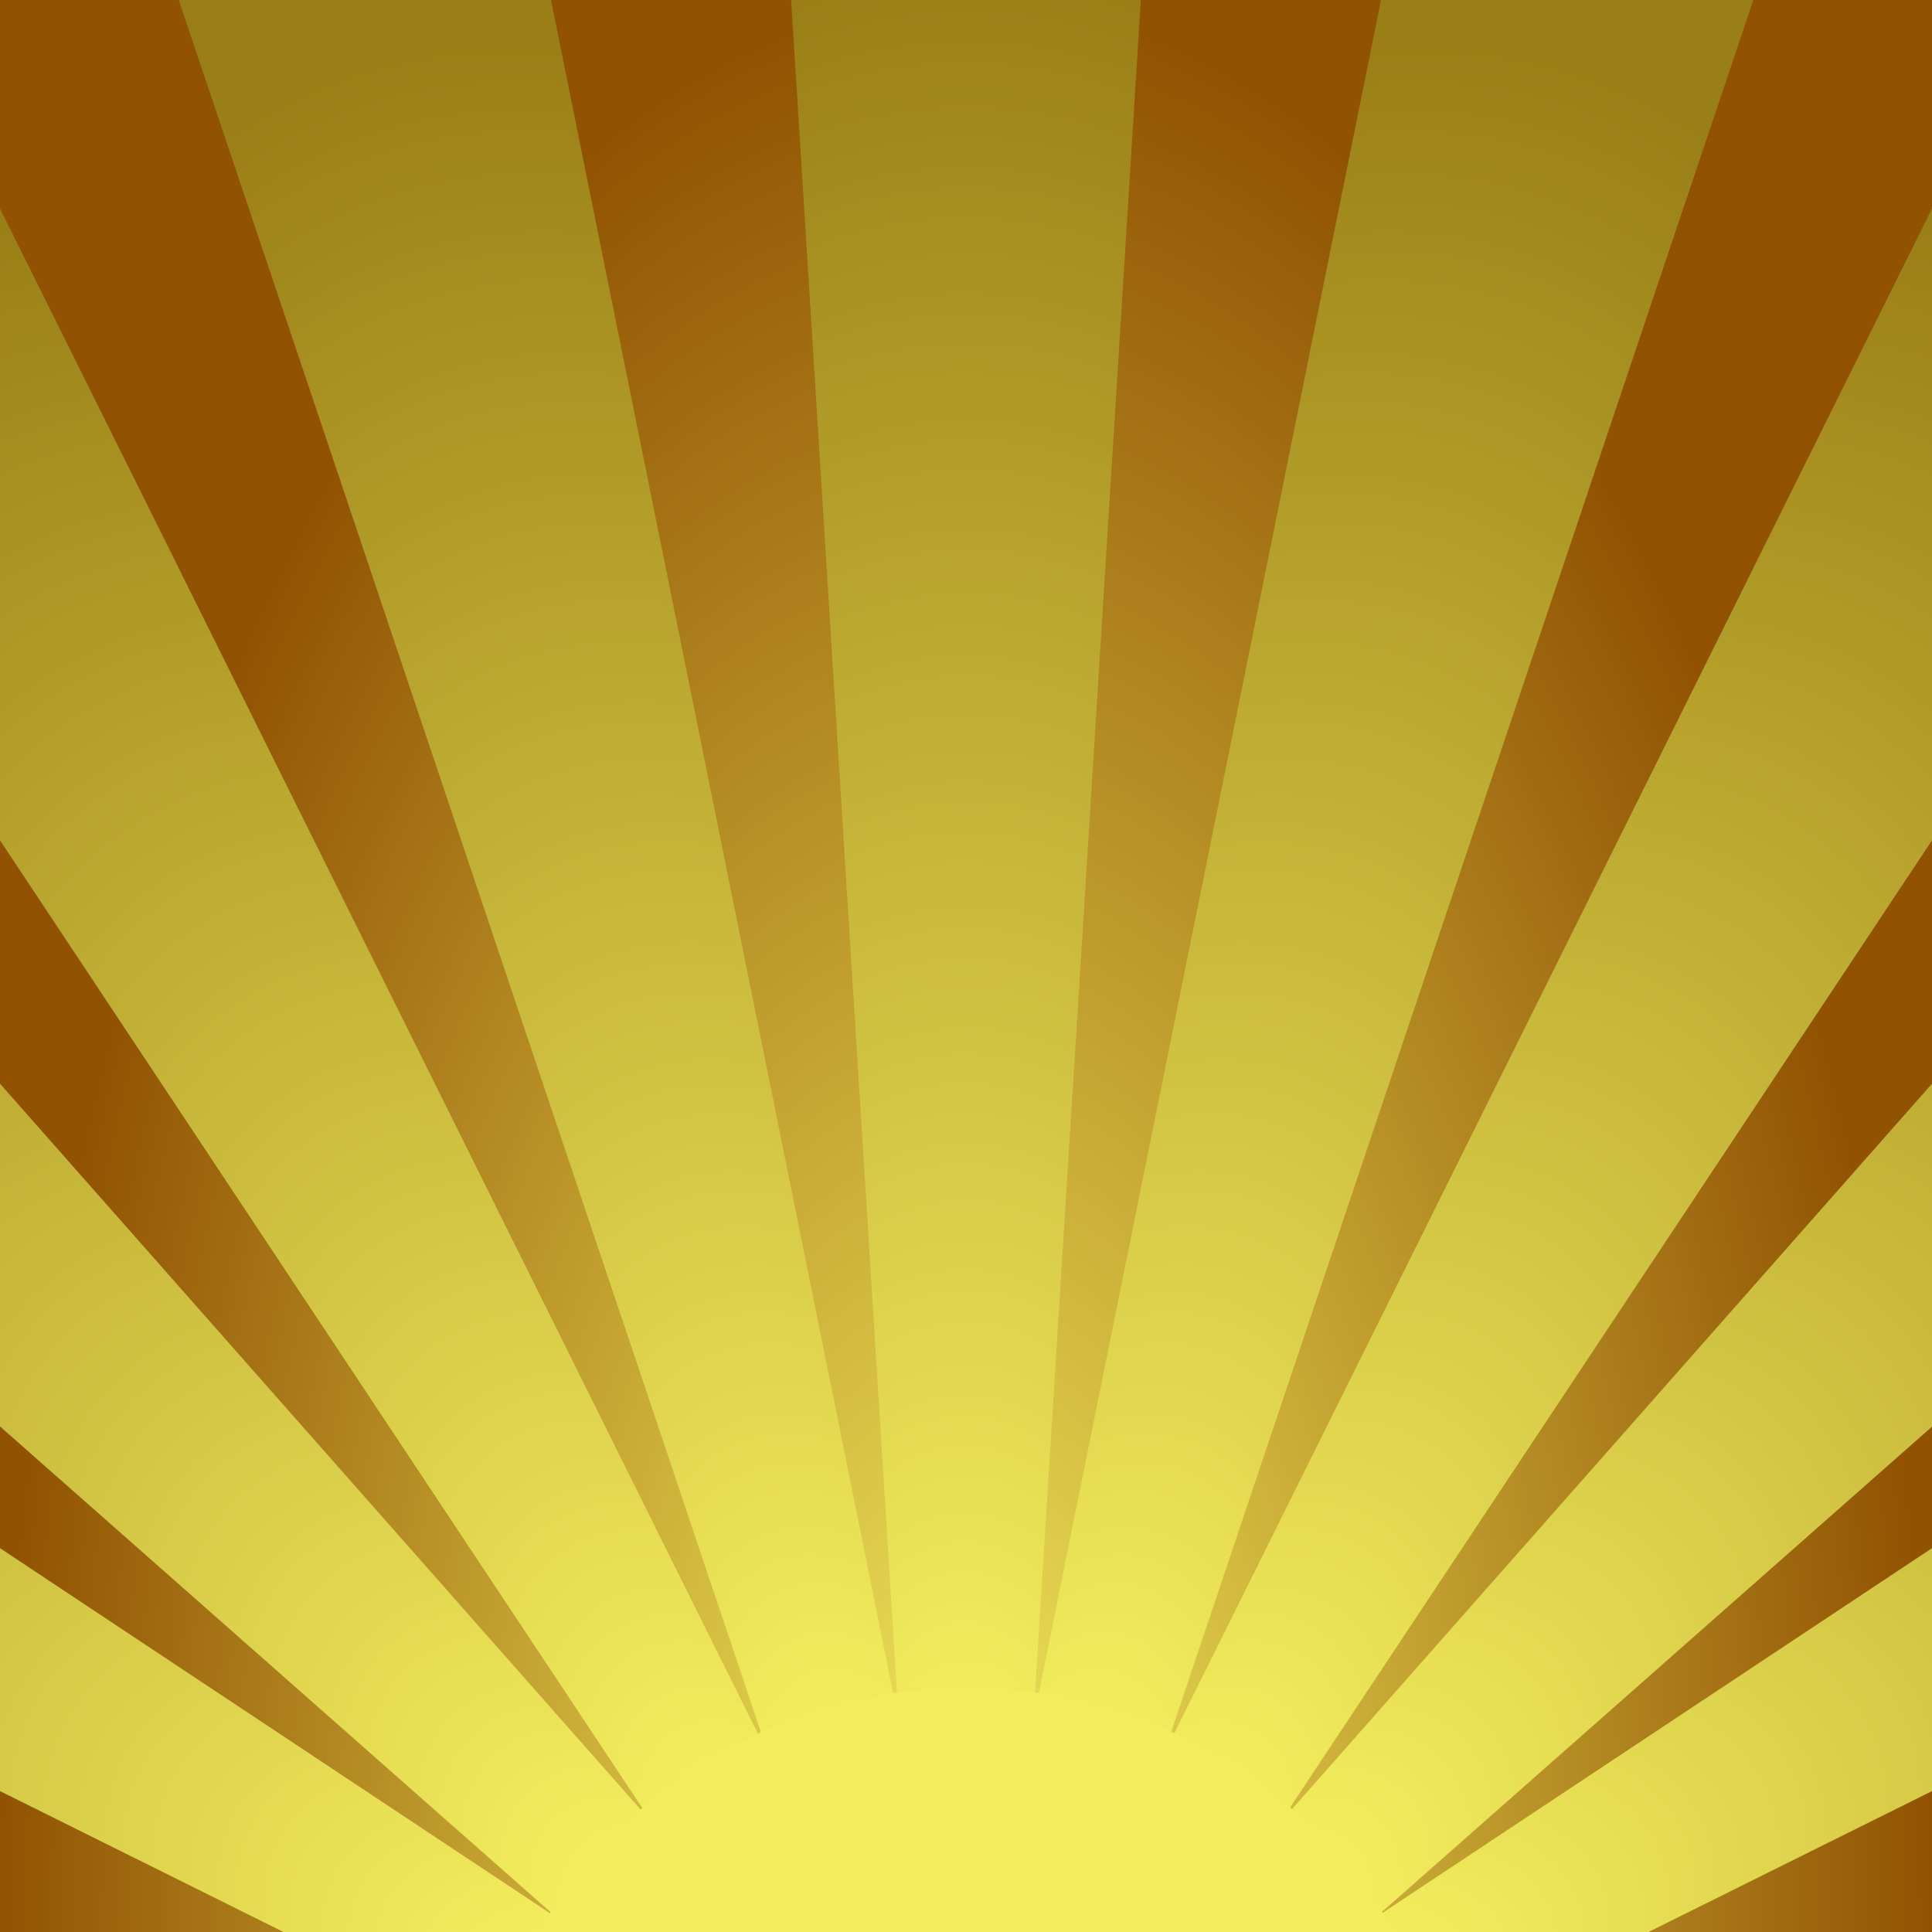
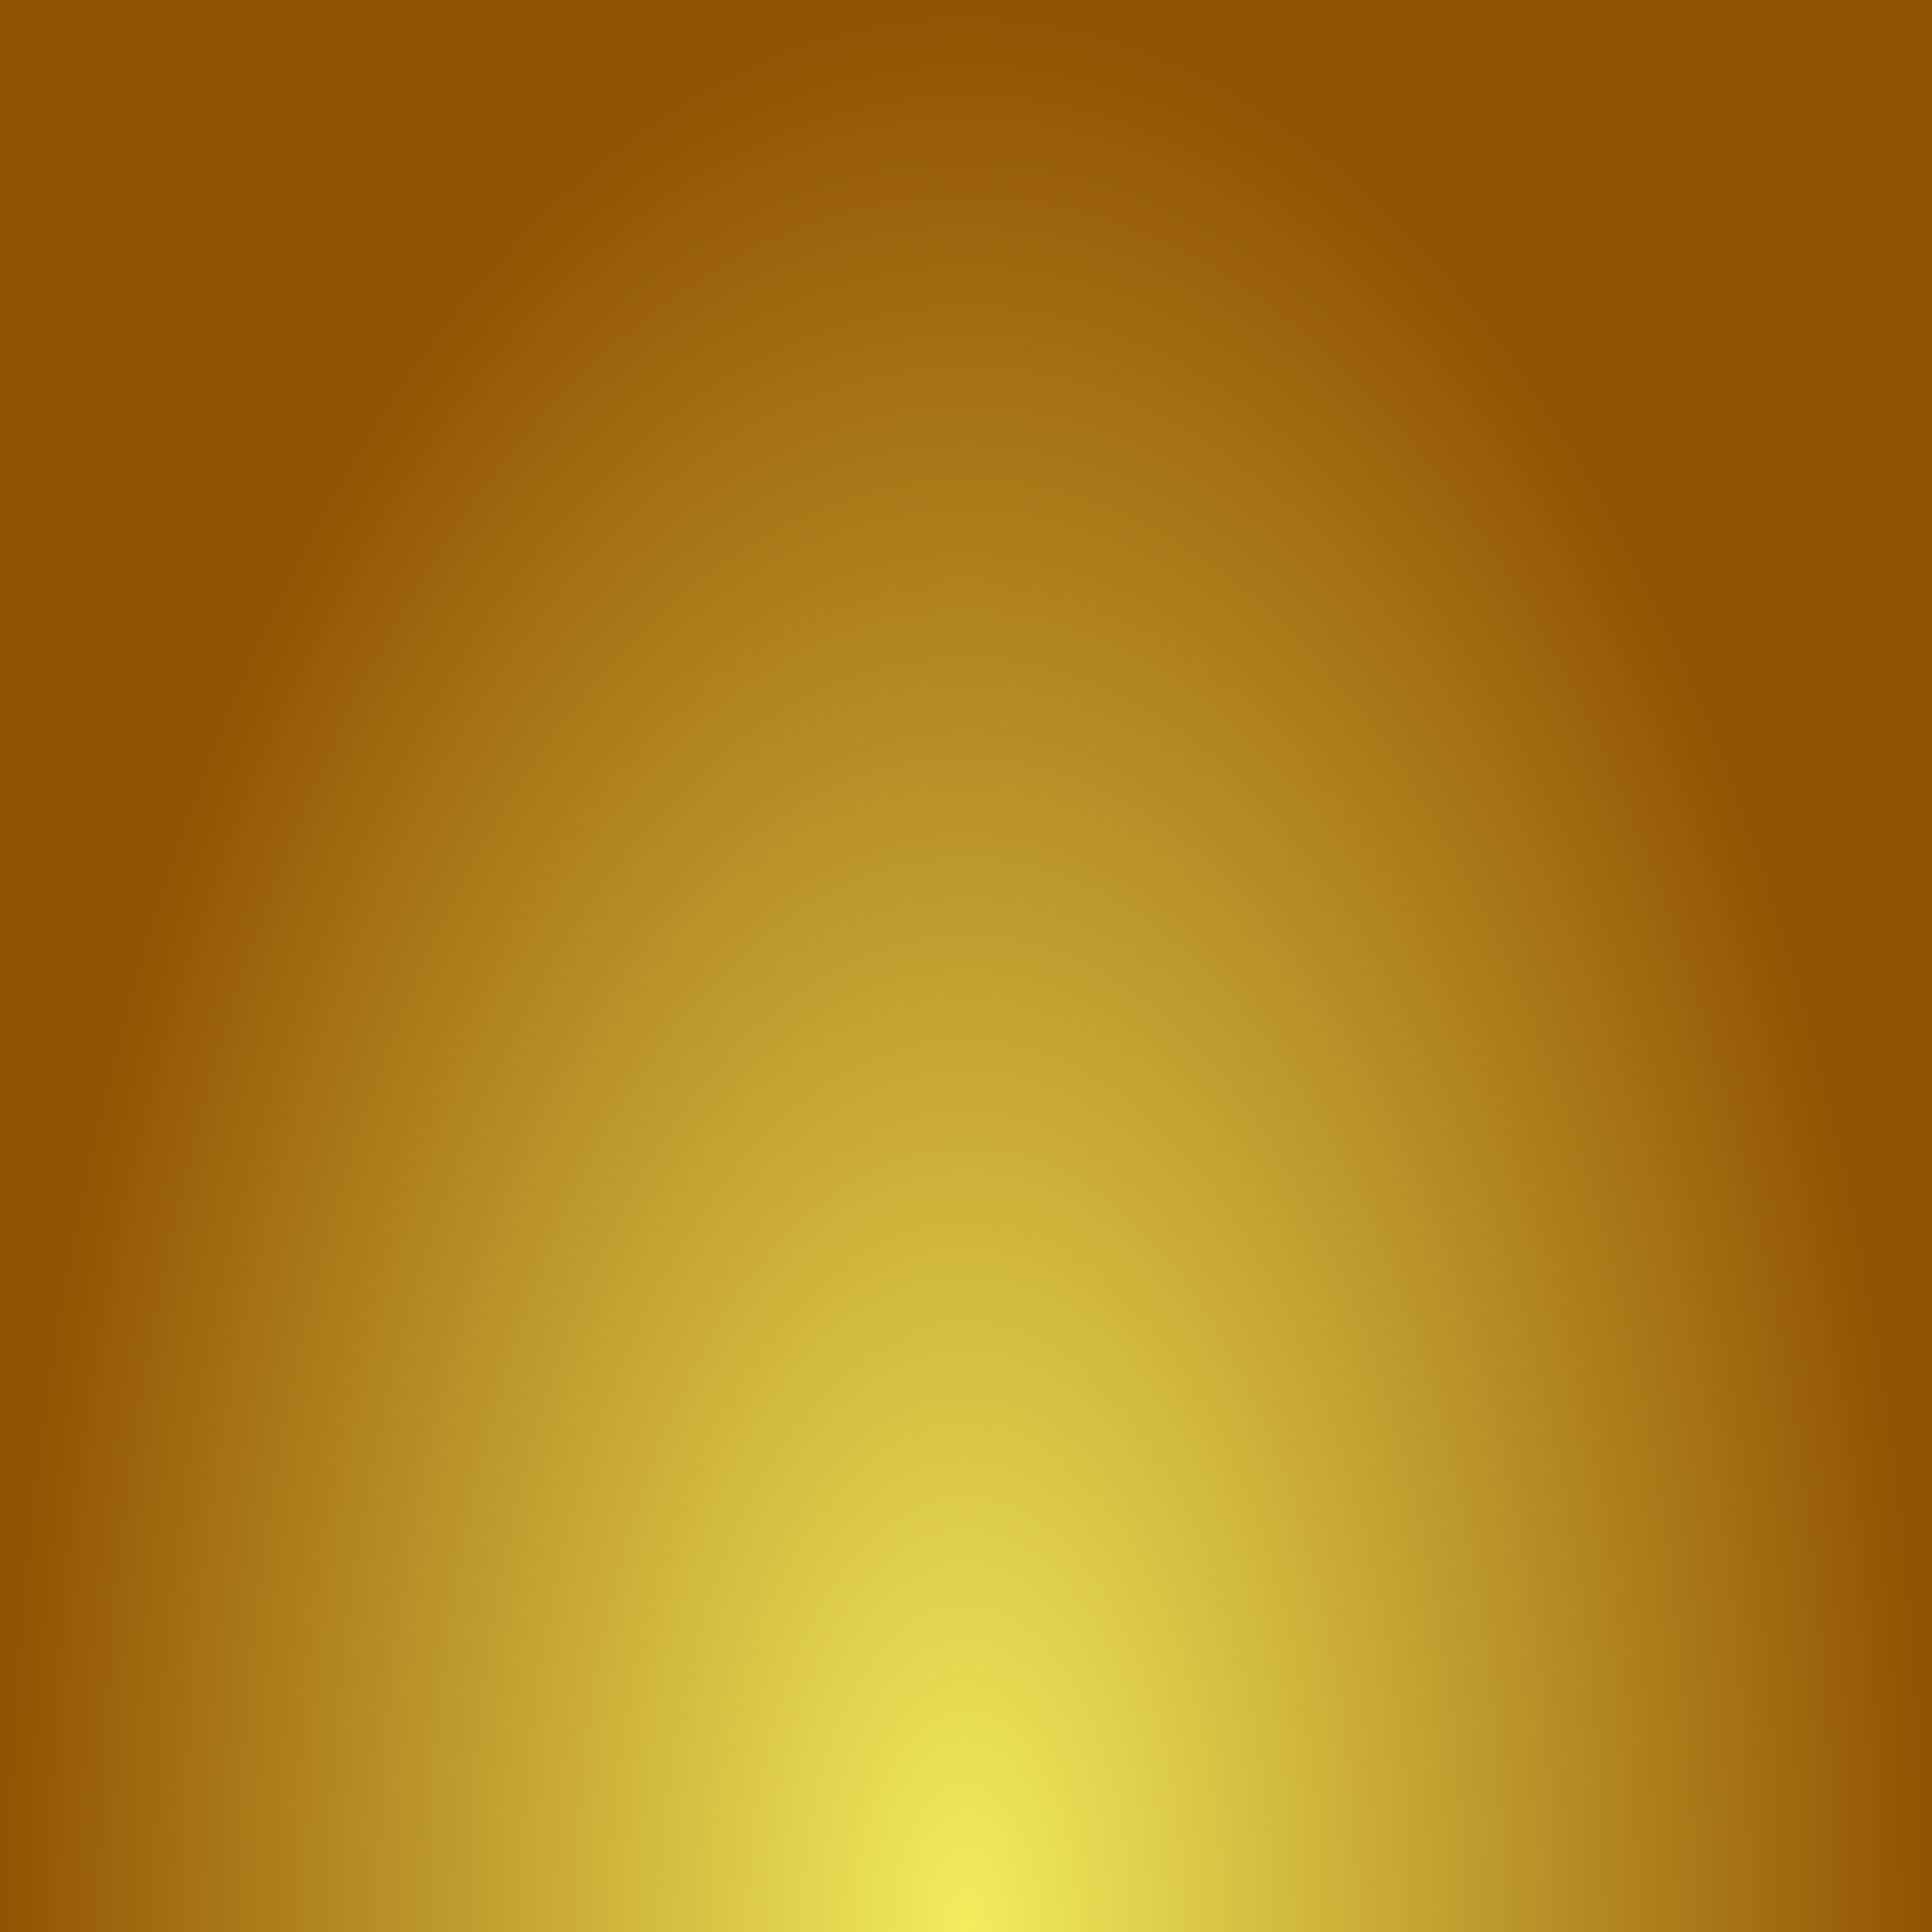
<svg xmlns="http://www.w3.org/2000/svg" xmlns:xlink="http://www.w3.org/1999/xlink" width="64" height="64" viewBox="0 0 16.933 16.933" version="1.1" id="svg1" xml:space="preserve">
  <defs id="defs1">
    <linearGradient id="linearGradient29">
      <stop style="stop-color:#f3ed5e;stop-opacity:1;" offset="0" id="stop29" />
      <stop style="stop-color:#915302;stop-opacity:1;" offset="1" id="stop30" />
    </linearGradient>
-     <linearGradient id="linearGradient19">
-       <stop style="stop-color:#fffc67;stop-opacity:1;" offset="0" id="stop18" />
-       <stop style="stop-color:#9a7f16;stop-opacity:1;" offset="1" id="stop19" />
+     <radialGradient xlink:href="#linearGradient29" id="radialGradient30" cx="-4.294" cy="43.659" fx="-4.294" fy="43.659" r="8.467" gradientUnits="userSpaceOnUse" gradientTransform="matrix(1,0,0,2,12.76102,-70.38474)" />
+     <clipPath clipPathUnits="userSpaceOnUse" id="clipPath85">
+       <use x="0" y="0" xlink:href="#g84" id="use85" />
+     </clipPath>
+     <radialGradient xlink:href="#linearGradient82" id="radialGradient83" cx="45.012" cy="18.289" fx="45.012" fy="18.289" r="26.381" gradientUnits="userSpaceOnUse" gradientTransform="translate(-35.09036,0.5968562)" />
+     <linearGradient id="linearGradient82">
+       <stop style="stop-color:#f3ed5e;stop-opacity:1;" offset="0" id="stop82" />
+       <stop style="stop-color:#9b8117;stop-opacity:1;" offset="0.78" id="stop83" />
    </linearGradient>
-     <radialGradient xlink:href="#linearGradient19" id="radialGradient18" cx="8.467" cy="7.351" fx="8.467" fy="7.351" r="1.827" gradientTransform="matrix(4.617499,0,-8.8749703e-8,9.360802,-30.62816,-51.87713)" gradientUnits="userSpaceOnUse" />
-     <radialGradient xlink:href="#linearGradient19" id="radialGradient19" gradientUnits="userSpaceOnUse" gradientTransform="matrix(4.460161,1.195097,-2.422754,9.04184,-10.80661,-59.56144)" cx="8.467" cy="7.351" fx="8.467" fy="7.351" r="1.827" />
-     <radialGradient xlink:href="#linearGradient19" id="radialGradient20" gradientUnits="userSpaceOnUse" gradientTransform="matrix(3.998871,2.308749,-4.680401,8.106692,10.32838,-61.85371)" cx="8.467" cy="7.351" fx="8.467" fy="7.351" r="1.827" />
-     <radialGradient xlink:href="#linearGradient19" id="radialGradient21" gradientUnits="userSpaceOnUse" gradientTransform="matrix(3.265065,3.265065,-6.619086,6.619086,31.3365,-58.59774)" cx="8.467" cy="7.351" fx="8.467" fy="7.351" r="1.827" />
-     <radialGradient xlink:href="#linearGradient19" id="radialGradient22" gradientUnits="userSpaceOnUse" gradientTransform="matrix(2.308749,3.998871,-8.106692,4.680401,50.78608,-50.01542)" cx="8.467" cy="7.351" fx="8.467" fy="7.351" r="1.827" />
-     <radialGradient xlink:href="#linearGradient19" id="radialGradient26" gradientUnits="userSpaceOnUse" gradientTransform="matrix(-2.308749,3.998871,8.106692,4.680401,-33.85275,-50.01542)" cx="8.467" cy="7.351" fx="8.467" fy="7.351" r="1.827" />
-     <radialGradient xlink:href="#linearGradient19" id="radialGradient27" gradientUnits="userSpaceOnUse" gradientTransform="matrix(-3.265065,3.265065,6.619086,6.619086,-14.40317,-58.59774)" cx="8.467" cy="7.351" fx="8.467" fy="7.351" r="1.827" />
-     <radialGradient xlink:href="#linearGradient19" id="radialGradient28" gradientUnits="userSpaceOnUse" gradientTransform="matrix(-3.998871,2.308749,4.680401,8.106692,6.60495,-61.85371)" cx="8.467" cy="7.351" fx="8.467" fy="7.351" r="1.827" />
-     <radialGradient xlink:href="#linearGradient19" id="radialGradient29" gradientUnits="userSpaceOnUse" gradientTransform="matrix(-4.460161,1.195097,2.422754,9.04184,27.73994,-59.56144)" cx="8.467" cy="7.351" fx="8.467" fy="7.351" r="1.827" />
-     <radialGradient xlink:href="#linearGradient29" id="radialGradient30" cx="-4.294" cy="43.659" fx="-4.294" fy="43.659" r="8.467" gradientUnits="userSpaceOnUse" gradientTransform="matrix(1,0,0,2,12.76102,-70.38474)" />
  </defs>
  <g id="layer1">
    <rect style="fill:url(#radialGradient30);stroke:none;stroke-width:0.794;stroke-linejoin:round" id="rect29" width="16.933" height="16.933" x="0" y="8.9009603e-07" />
-     <g id="g98" style="display:inline">
-       <path id="path1" style="fill:url(#radialGradient18);fill-opacity:1;stroke:none;stroke-width:0.794;stroke-linejoin:round" d="M 6.934,0 7.877,15.082 H 8.467 9.056 L 9.999,0 Z" />
-       <path id="path19" style="fill:url(#radialGradient19);fill-opacity:1;stroke:none;stroke-width:0.794;stroke-linejoin:round" d="M 12.104,0 9.056,15.082 9.626,15.234 10.195,15.387 15.367,0 Z" />
-       <path id="path20" style="fill:url(#radialGradient20);fill-opacity:1;stroke:none;stroke-width:0.794;stroke-linejoin:round" d="m 16.933,1.828 -6.738,13.559 0.511,0.295 0.511,0.295 5.716,-8.612 z" />
-       <path id="path21" style="fill:url(#radialGradient21);fill-opacity:1;stroke:none;stroke-width:0.794;stroke-linejoin:round" d="m 16.933,9.498 -5.716,6.479 0.417,0.417 0.417,0.417 4.883,-4.308 z" />
-       <path id="path22" style="fill:url(#radialGradient22);fill-opacity:1;stroke:none;stroke-width:0.794;stroke-linejoin:round" d="m 16.933,13.569 -4.883,3.241 0.071,0.123 h 2.327 l 2.485,-1.235 z" />
-       <path id="path23" style="fill:url(#radialGradient29);fill-opacity:1;stroke:none;stroke-width:0.794;stroke-linejoin:round" d="M 1.567,0 6.738,15.387 7.308,15.234 7.877,15.082 4.829,0 Z" />
-       <path id="path24" style="fill:url(#radialGradient28);fill-opacity:1;stroke:none;stroke-width:0.794;stroke-linejoin:round" d="m 0,1.828 v 5.537 L 5.716,15.977 6.228,15.682 6.738,15.387 Z" />
-       <path id="path25" style="fill:url(#radialGradient27);fill-opacity:1;stroke:none;stroke-width:0.794;stroke-linejoin:round" d="m 0,9.498 v 3.004 l 4.883,4.308 0.417,-0.417 0.417,-0.417 z" />
-       <path id="path26" style="fill:url(#radialGradient26);fill-opacity:1;stroke:none;stroke-width:0.794;stroke-linejoin:round" d="m 0,13.569 v 2.129 l 2.485,1.235 h 2.327 l 0.071,-0.123 z" />
-       <path id="path29" style="fill:#f3ed5e;fill-opacity:1;stroke:none;stroke-width:0.794;stroke-linejoin:round" d="M 8.467,14.79 A 4.364,4.364 0 0 0 4.719,16.933 H 12.223 A 4.364,4.364 0 0 0 8.467,14.79 Z" />
+     <g id="g85" clip-path="url(#clipPath85)">
+       <g id="g84">
+         <rect style="fill:none;stroke:none;stroke-width:0.794;stroke-linejoin:round" id="rect84" width="16.933" height="16.933" x="4.4504802e-07" y="-16.933" transform="rotate(90)" />
+       </g>
+       <path id="path27" style="fill:url(#radialGradient83);stroke:none;stroke-width:0.259;stroke-linejoin:round;stroke-opacity:1" d="M 6.934,-5.907 7.786,15.302 3.119,-5.405 0.159,-4.612 6.47,15.652 -3.397,-3.139 -6.051,-1.607 5.29,16.334 -9.104,0.736 -11.271,2.903 4.327,17.297 -13.614,5.956 -15.146,8.61 3.645,18.477 -16.619,12.166 -17.412,15.126 3.295,19.793 -17.914,18.941 v 3.064 l 21.21,-0.851 -20.707,4.667 0.793,2.96 20.264,-6.311 -18.791,9.867 1.532,2.654 L 4.327,23.65 -11.271,38.044 -9.104,40.211 5.29,24.613 -6.051,42.554 -3.397,44.086 6.47,25.295 0.159,45.559 3.119,46.352 7.786,25.645 6.934,46.854 H 9.999 L 9.148,25.645 13.815,46.352 16.775,45.559 10.463,25.295 20.33,44.086 22.984,42.554 11.643,24.613 26.037,40.211 28.204,38.044 12.606,23.65 30.547,34.991 32.079,32.337 13.288,22.47 33.552,28.782 34.345,25.822 13.638,21.155 34.847,22.006 V 18.941 L 13.637,19.793 34.345,15.126 33.552,12.166 13.288,18.477 32.079,8.61 30.547,5.956 12.607,17.297 28.204,2.903 26.037,0.736 11.644,16.333 22.984,-1.607 20.33,-3.139 10.463,15.652 16.775,-4.612 13.815,-5.405 9.147,15.303 9.999,-5.907 Z" clip-path="none" />
    </g>
+     <circle style="fill:#100901;fill-opacity:1;stroke-width:0.2;stroke-linecap:round;stroke-linejoin:round" id="path1" cx="-3.241" cy="2.844" r="1.257" />
+     <circle style="fill:#ede731;fill-opacity:1;stroke-width:0.2;stroke-linecap:round;stroke-linejoin:round" id="circle22" cx="-3.241" cy="5.06" r="1.257" />
+     <circle style="fill:#f7df21;fill-opacity:1;stroke-width:0.2;stroke-linecap:round;stroke-linejoin:round" id="circle23" cx="-3.241" cy="7.276" r="1.257" />
+     <circle style="fill:#b2aa18;fill-opacity:1;stroke-width:0.2;stroke-linecap:round;stroke-linejoin:round" id="circle24" cx="-3.241" cy="9.492" r="1.257" />
+     <circle style="fill:#766d22;fill-opacity:1;stroke-width:0.2;stroke-linecap:round;stroke-linejoin:round" id="circle25" cx="-3.241" cy="11.708" r="1.257" />
  </g>
</svg>
